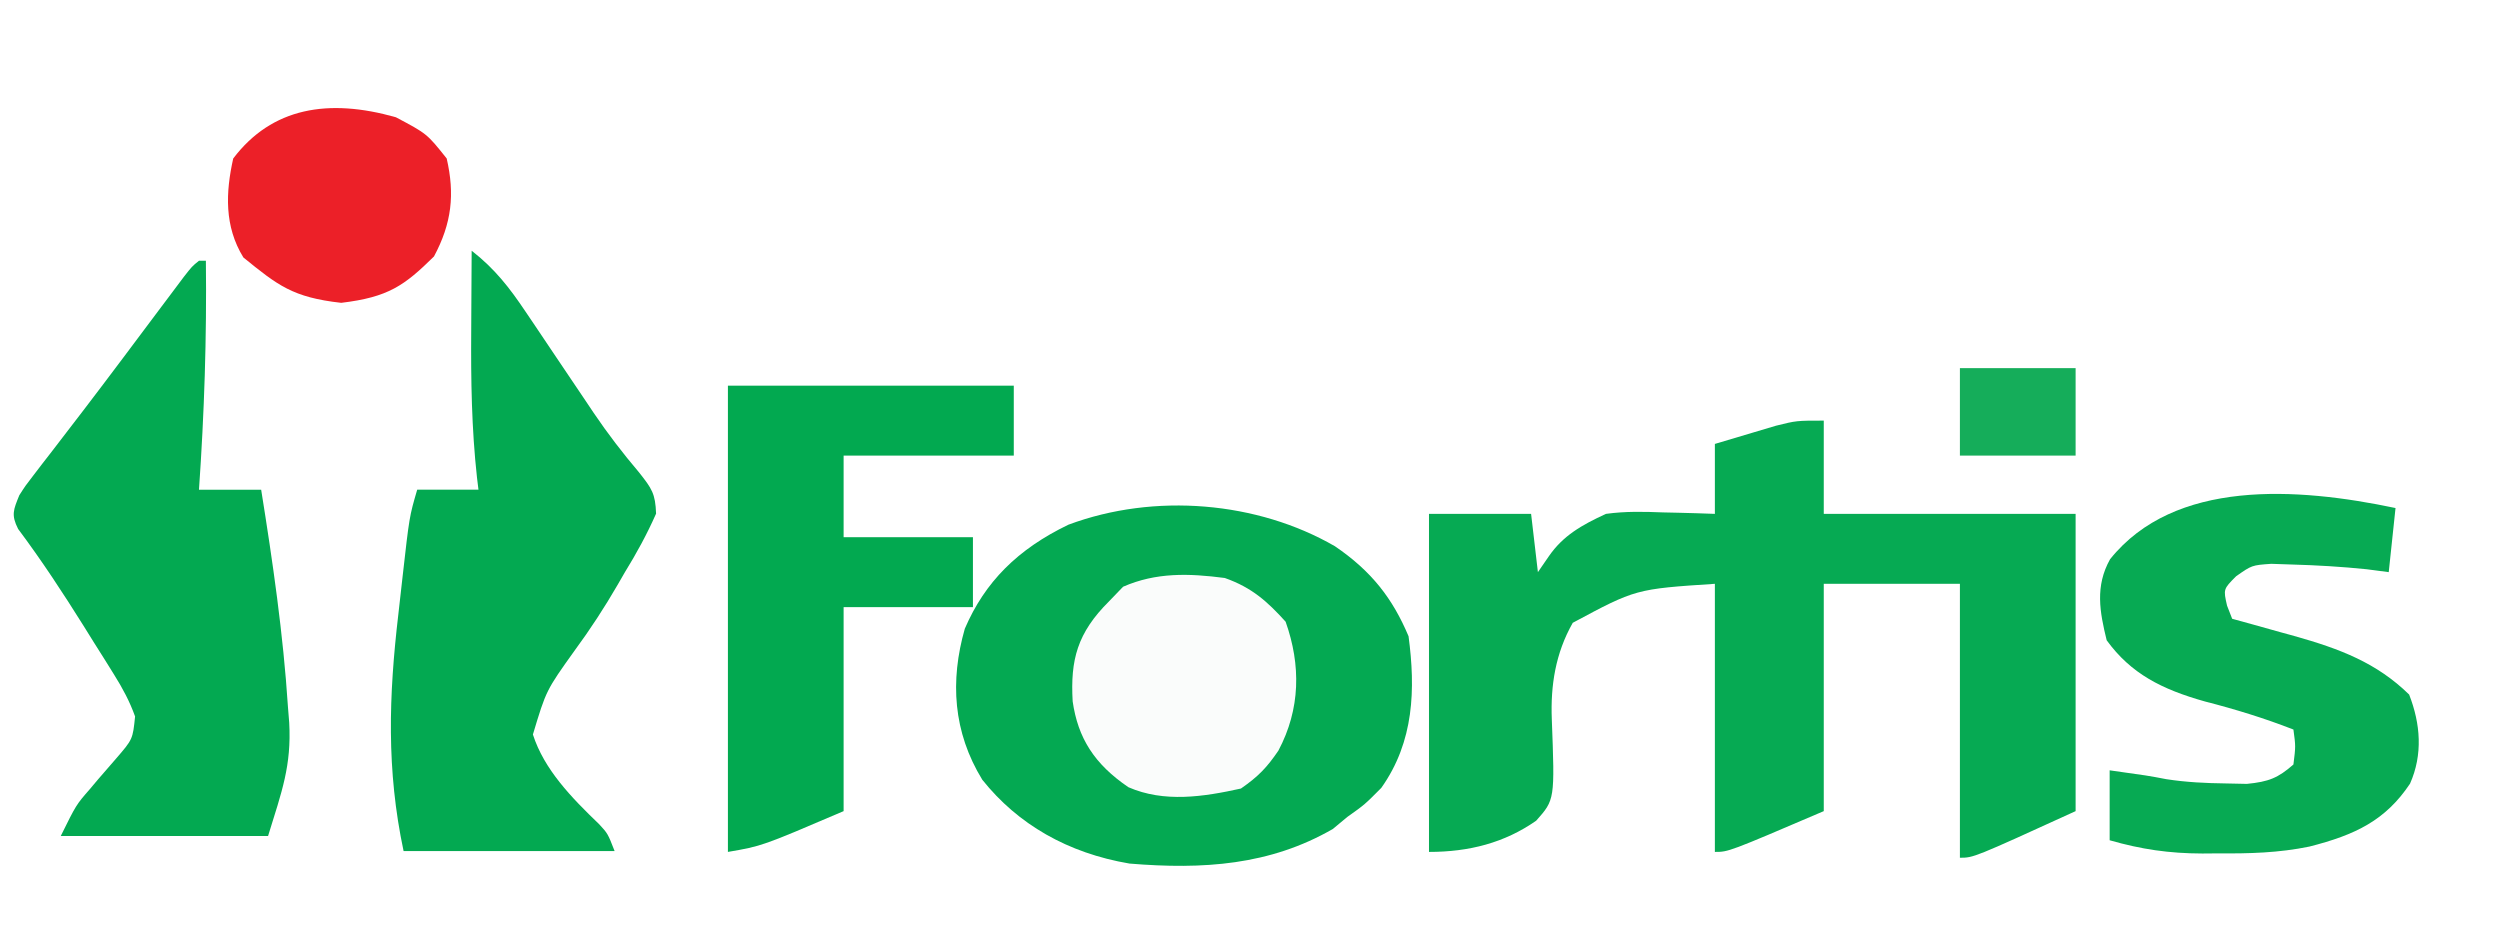
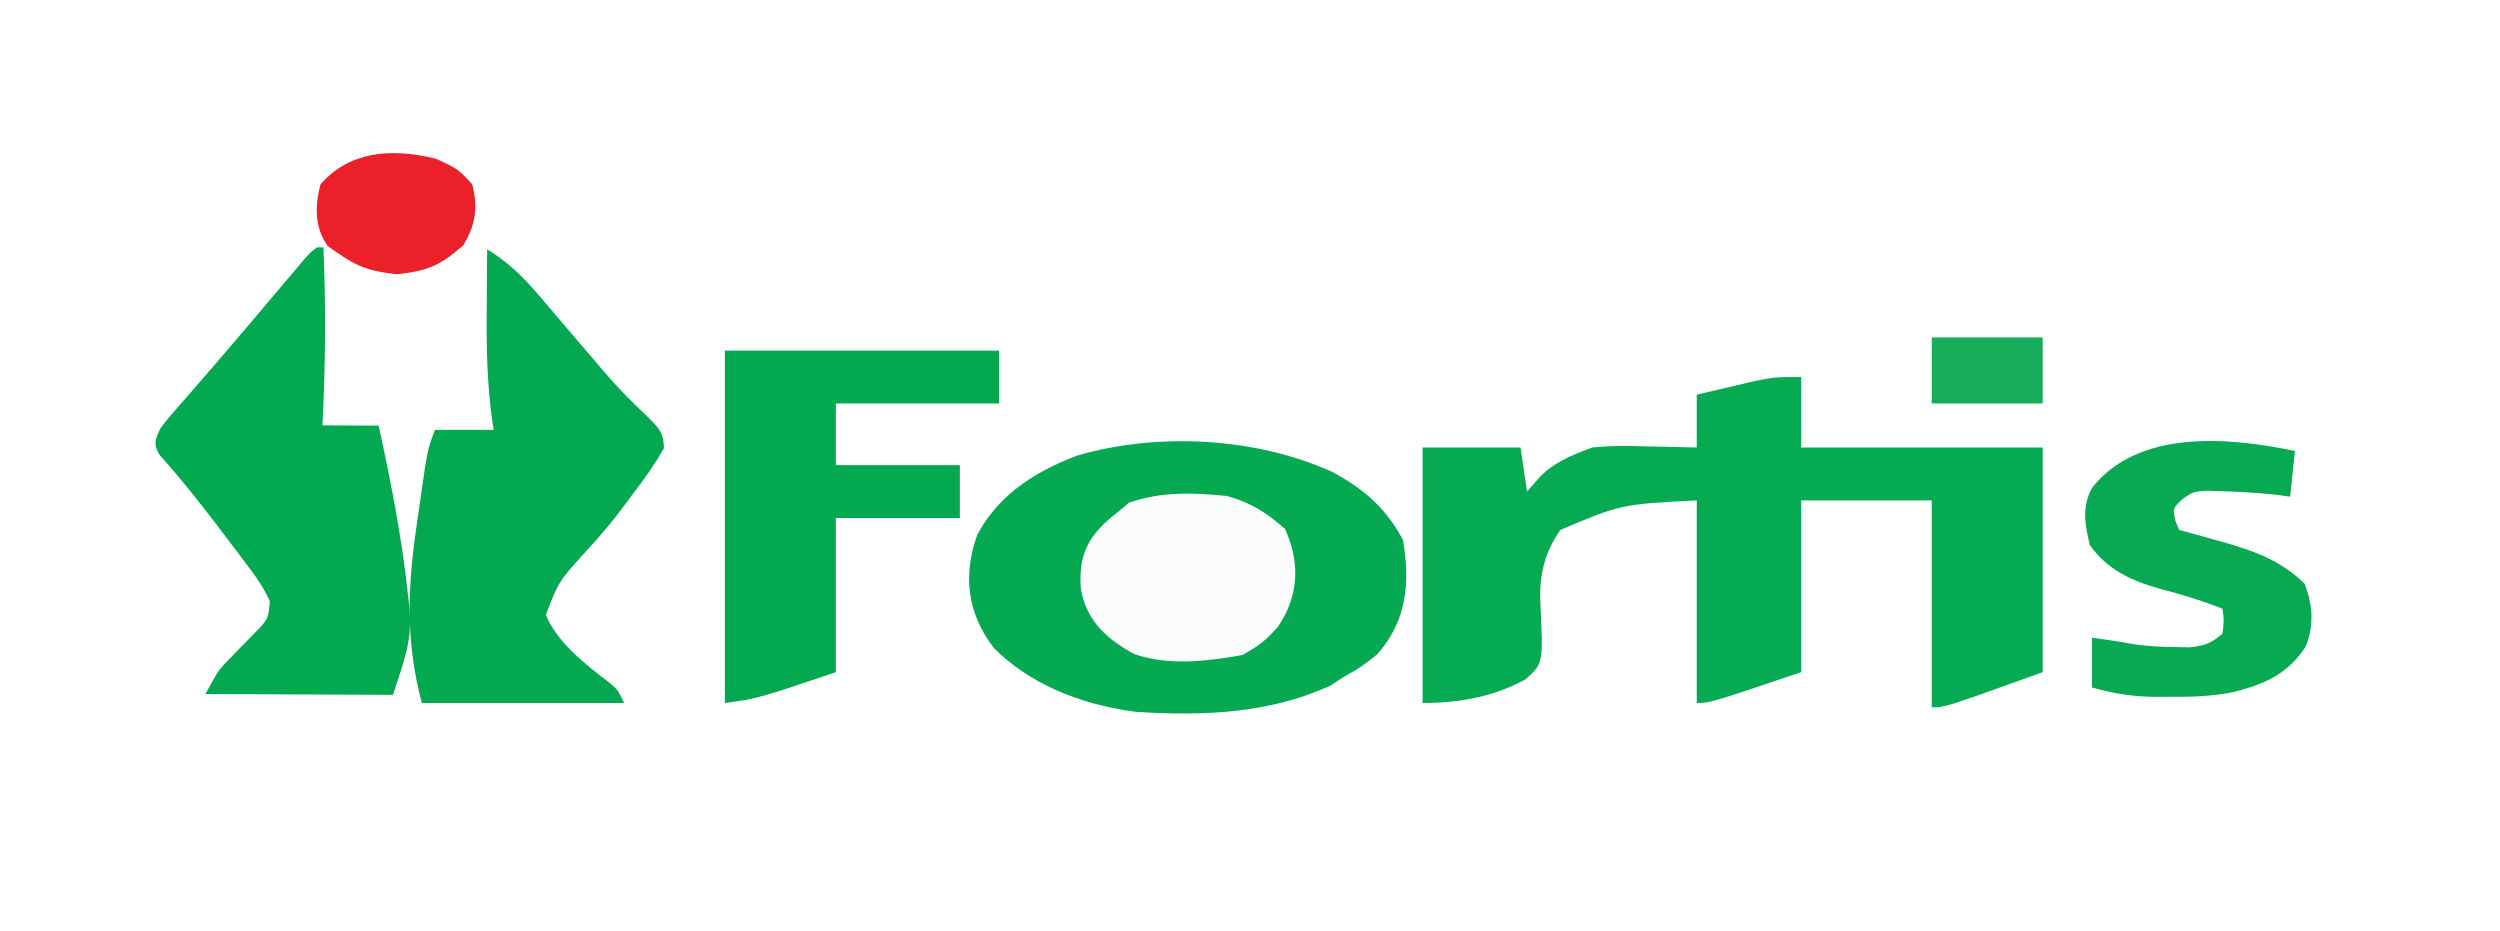
<svg xmlns="http://www.w3.org/2000/svg" version="1.1" width="368" height="137">
  <defs />
-   <path d="M 268.459 61.914 C 268.459 66.443 268.459 70.974 268.459 75.641 C 280.691 75.641 292.927 75.641 305.53 75.641 C 305.53 90.08 305.53 104.521 305.53 119.399 C 290.503 126.26 290.503 126.26 288.498 126.26 C 288.498 112.954 288.498 99.647 288.498 85.936 C 281.886 85.936 275.273 85.936 268.459 85.936 C 268.459 96.979 268.459 108.019 268.459 119.399 C 254.432 125.403 254.432 125.403 252.429 125.403 C 252.429 112.378 252.429 99.354 252.429 85.936 C 240.781 86.704 240.781 86.704 231.512 91.674 C 228.962 96.161 228.233 100.91 228.425 105.862 C 228.874 117.717 228.874 117.717 226.126 120.805 C 221.468 124.063 216.259 125.403 210.347 125.403 C 210.347 108.982 210.347 92.561 210.347 75.641 C 215.306 75.641 220.265 75.641 225.377 75.641 C 225.709 78.471 226.038 81.303 226.379 84.221 C 226.917 83.443 227.455 82.662 228.005 81.86 C 230.084 78.852 232.827 77.281 236.398 75.641 C 239.221 75.254 241.939 75.311 244.788 75.426 C 245.893 75.449 245.893 75.449 247.022 75.475 C 248.826 75.514 250.626 75.576 252.429 75.641 C 252.429 72.243 252.429 68.847 252.429 65.346 C 254.346 64.767 256.268 64.197 258.191 63.629 C 259.258 63.31 260.329 62.993 261.431 62.664 C 264.45 61.914 264.45 61.914 268.459 61.914 Z" fill="#06AA53" style="" />
-   <path d="M 196.503 80.408 C 201.899 84.083 204.993 88.093 207.34 93.658 C 208.366 101.406 208.173 109.145 203.335 115.965 C 200.89 118.433 200.89 118.433 198.325 120.254 C 197.271 121.13 197.271 121.13 196.193 122.024 C 186.94 127.366 177.079 128.017 166.261 127.117 C 157.18 125.577 149.835 121.35 144.595 114.782 C 140.287 107.751 139.831 100.223 142.02 92.545 C 144.977 85.666 149.785 80.843 157.271 77.235 C 169.97 72.499 185.11 73.822 196.503 80.408 Z" fill="#04A952" style="" />
-   <path d="M 69.429 36.906 C 72.865 39.585 75.031 42.402 77.342 45.846 C 77.7 46.374 78.059 46.902 78.427 47.447 C 79.569 49.132 80.697 50.822 81.828 52.51 C 83.314 54.724 84.806 56.933 86.298 59.143 C 86.653 59.676 87.012 60.209 87.378 60.758 C 89.444 63.814 91.659 66.697 94.08 69.552 C 95.959 71.932 96.471 72.66 96.574 75.611 C 95.253 78.602 93.711 81.431 91.97 84.254 C 91.462 85.139 91.462 85.139 90.939 86.043 C 88.985 89.417 86.888 92.636 84.541 95.823 C 80.398 101.618 80.398 101.618 78.444 108.117 C 80.099 113.272 84.106 117.396 88.199 121.328 C 89.467 122.702 89.467 122.702 90.47 125.276 C 80.218 125.276 69.97 125.276 59.408 125.276 C 56.868 113.304 57.232 102.431 58.633 90.455 C 58.85 88.62 59.053 86.782 59.253 84.946 C 60.257 76.038 60.257 76.038 61.412 72.083 C 64.389 72.083 67.364 72.083 70.431 72.083 C 70.359 71.492 70.287 70.899 70.212 70.29 C 69.418 63.08 69.31 55.942 69.364 48.703 C 69.371 47.551 69.375 46.399 69.381 45.247 C 69.391 42.467 69.407 39.687 69.429 36.906 Z" fill="#03A951" style="" />
-   <path d="M 29.29 38.381 C 29.625 38.381 29.96 38.381 30.306 38.381 C 30.44 49.648 30.071 60.839 29.29 72.088 C 32.309 72.088 35.332 72.088 38.444 72.088 C 40.146 82.715 41.692 93.343 42.385 104.045 C 42.448 104.818 42.511 105.594 42.573 106.392 C 42.914 112.706 41.499 116.472 39.461 123.056 C 29.389 123.056 19.319 123.056 8.944 123.056 C 11.22 118.455 11.22 118.455 13.215 116.171 C 13.831 115.438 13.831 115.438 14.46 114.693 C 15.321 113.688 16.19 112.685 17.066 111.689 C 19.542 108.824 19.542 108.824 19.884 105.461 C 19.088 103.248 18.069 101.342 16.783 99.287 C 16.313 98.528 15.842 97.771 15.354 96.992 C 14.605 95.803 14.605 95.803 13.839 94.593 C 13.333 93.781 12.829 92.972 12.31 92.137 C 9.274 87.288 6.144 82.514 2.666 77.861 C 1.609 75.778 1.991 75.021 2.838 72.909 C 3.755 71.478 3.755 71.478 4.886 70.016 C 5.314 69.455 5.743 68.894 6.186 68.317 C 6.655 67.713 7.122 67.11 7.607 66.486 C 8.616 65.173 9.623 63.858 10.632 62.544 C 11.175 61.836 11.718 61.131 12.276 60.403 C 16.122 55.375 19.896 50.309 23.685 45.252 C 24.266 44.475 24.849 43.7 25.451 42.901 C 25.97 42.208 26.49 41.513 27.027 40.798 C 28.27 39.204 28.27 39.204 29.29 38.381 Z" fill="#03A951" style="" />
-   <path d="M 107.149 56.766 C 121.035 56.766 134.92 56.766 149.229 56.766 C 149.229 60.165 149.229 63.561 149.229 67.061 C 140.962 67.061 132.696 67.061 124.18 67.061 C 124.18 71.025 124.18 74.989 124.18 79.072 C 130.461 79.072 136.745 79.072 143.216 79.072 C 143.216 82.47 143.216 85.867 143.216 89.369 C 136.936 89.369 130.653 89.369 124.18 89.369 C 124.18 99.278 124.18 109.187 124.18 119.399 C 112.156 124.544 112.156 124.544 107.149 125.403 C 107.149 102.751 107.149 80.102 107.149 56.766 Z" fill="#02A950" style="" />
-   <path d="M 352.621 74.783 C 352.29 77.898 351.962 81.012 351.621 84.221 C 350.546 84.077 349.472 83.938 348.365 83.792 C 344.693 83.416 341.039 83.199 337.341 83.096 C 335.844 83.047 335.844 83.047 334.321 82.995 C 331.47 83.199 331.47 83.199 329.155 84.827 C 327.268 86.722 327.268 86.722 327.823 89.154 C 328.071 89.791 328.319 90.428 328.575 91.084 C 329.591 91.364 330.606 91.643 331.654 91.932 C 333.007 92.31 334.361 92.689 335.714 93.068 C 336.715 93.343 336.715 93.343 337.731 93.622 C 344.466 95.517 349.856 97.571 354.625 102.238 C 356.304 106.544 356.664 111.056 354.755 115.357 C 351.154 120.745 346.74 122.889 339.933 124.618 C 335.435 125.543 331.119 125.656 326.509 125.618 C 325.362 125.628 325.362 125.628 324.189 125.637 C 319.271 125.622 315.205 125.024 310.541 123.687 C 310.541 120.289 310.541 116.89 310.541 113.391 C 316.167 114.176 316.167 114.176 318.882 114.695 C 321.838 115.15 324.635 115.283 327.635 115.322 C 329.173 115.355 329.173 115.355 330.74 115.388 C 333.973 115.069 335.331 114.515 337.592 112.533 C 337.927 109.852 337.927 109.852 337.592 107.387 C 333.304 105.717 329.083 104.417 324.568 103.257 C 318.21 101.47 313.673 99.165 310.103 94.249 C 309.077 90.054 308.373 86.304 310.603 82.317 C 320.077 70.5 338.095 71.721 352.621 74.783 Z" fill="#07AA53" style="" />
-   <path d="M 180.289 85.08 C 184.323 86.5 186.604 88.598 189.243 91.515 C 191.511 97.911 191.432 104.368 188.179 110.495 C 186.507 112.944 185.27 114.267 182.669 116.072 C 177.153 117.296 171.366 118.177 166.102 115.878 C 161.079 112.462 158.671 108.634 157.896 103.239 C 157.547 97.125 158.573 93.168 163.256 88.51 C 163.938 87.803 164.619 87.094 165.321 86.366 C 170.172 84.244 174.971 84.385 180.289 85.08 Z" fill="#FAFCFB" style="" />
-   <path d="M 58.272 17.259 C 62.857 19.688 62.857 19.688 65.754 23.331 C 66.962 28.587 66.508 32.848 63.883 37.748 C 59.524 42.042 57.172 43.742 50.229 44.577 C 43.073 43.777 40.879 41.998 35.827 37.9 C 32.995 33.304 33.217 28.309 34.33 23.331 C 40.033 15.803 48.37 14.451 58.272 17.259 Z" fill="#EC2028" style="" />
-   <path d="M 288.498 54.192 C 294.119 54.192 299.738 54.192 305.53 54.192 C 305.53 58.438 305.53 62.686 305.53 67.061 C 299.91 67.061 294.29 67.061 288.498 67.061 C 288.498 62.815 288.498 58.568 288.498 54.192 Z" fill="#15AD5A" style="" />
-   <path d="M 354.625 113.391 C 354.958 113.391 355.287 113.391 355.627 113.391 C 355.627 117.921 355.627 122.451 355.627 127.117 C 344.546 127.208 333.611 127.124 322.565 126.26 C 322.565 125.978 322.565 125.693 322.565 125.403 C 324.486 125.276 324.486 125.276 326.448 125.147 C 328.159 125.018 329.87 124.889 331.582 124.758 C 332.422 124.706 333.264 124.654 334.127 124.599 C 340.784 124.068 346.946 122.915 351.459 118.418 C 351.821 117.821 352.186 117.224 352.56 116.608 C 353.237 115.53 353.921 114.456 354.625 113.391 Z" fill="#ECF5F0" style="visibility: hidden;" />
+   <path d="M 265.134 55.501 C 265.134 58.924 265.134 62.348 265.134 65.874 C 276.864 65.874 288.598 65.874 300.683 65.874 C 300.683 76.785 300.683 87.7 300.683 98.943 C 286.273 104.128 286.273 104.128 284.351 104.128 C 284.351 94.073 284.351 84.017 284.351 73.655 C 278.009 73.655 271.668 73.655 265.134 73.655 C 265.134 81.999 265.134 90.343 265.134 98.943 C 251.682 103.48 251.682 103.48 249.762 103.48 C 249.762 93.638 249.762 83.794 249.762 73.655 C 238.591 74.235 238.591 74.235 229.703 77.991 C 227.257 81.382 226.559 84.971 226.742 88.712 C 227.174 97.672 227.174 97.672 224.538 100.006 C 220.071 102.468 215.077 103.48 209.406 103.48 C 209.406 91.071 209.406 78.661 209.406 65.874 C 214.162 65.874 218.918 65.874 223.819 65.874 C 224.138 68.012 224.453 70.154 224.78 72.358 C 225.296 71.77 225.813 71.181 226.34 70.574 C 228.334 68.3 230.964 67.113 234.388 65.874 C 237.095 65.583 239.701 65.625 242.435 65.712 C 243.494 65.729 243.494 65.729 244.577 65.749 C 246.306 65.779 248.033 65.825 249.762 65.874 C 249.762 63.307 249.762 60.74 249.762 58.094 C 251.6 57.656 253.444 57.226 255.288 56.797 C 256.31 56.556 257.336 56.316 258.394 56.067 C 261.29 55.501 261.29 55.501 265.134 55.501 Z" fill="#06AA53" style="" />
+   <path d="M 196.13 69.477 C 201.304 72.254 204.271 75.284 206.523 79.49 C 207.506 85.344 207.321 91.194 202.681 96.348 C 200.337 98.214 200.337 98.214 197.878 99.588 C 196.867 100.25 196.867 100.25 195.832 100.926 C 186.96 104.964 177.502 105.456 167.129 104.776 C 158.42 103.612 151.377 100.417 146.352 95.454 C 142.221 90.14 141.784 84.451 143.883 78.649 C 146.718 73.451 151.329 69.806 158.509 67.079 C 170.686 63.501 185.204 64.499 196.13 69.477 Z" fill="#04A952" style="" />
+   <path d="M 71.708 36.696 C 75.003 38.721 77.08 40.85 79.297 43.453 C 79.64 43.851 79.984 44.251 80.337 44.663 C 81.432 45.935 82.514 47.213 83.598 48.49 C 85.024 50.162 86.454 51.832 87.885 53.502 C 88.226 53.905 88.569 54.307 88.921 54.721 C 90.902 57.031 93.026 59.209 95.348 61.368 C 97.15 63.166 97.64 63.717 97.739 65.946 C 96.472 68.207 94.994 70.345 93.324 72.478 C 92.837 73.147 92.837 73.147 92.336 73.83 C 90.461 76.38 88.451 78.812 86.2 81.222 C 82.227 85.6 82.227 85.6 80.353 90.512 C 81.941 94.407 85.783 97.524 89.708 100.495 C 90.925 101.535 90.925 101.535 91.885 103.48 C 82.054 103.48 72.228 103.48 62.099 103.48 C 59.662 94.432 60.011 86.215 61.354 77.164 C 61.563 75.778 61.759 74.389 61.951 73.001 C 62.912 66.269 62.912 66.269 64.02 63.281 C 66.875 63.281 69.728 63.281 72.669 63.281 C 72.6 62.834 72.53 62.385 72.459 61.926 C 71.698 56.477 71.594 51.083 71.646 45.61 C 71.652 44.742 71.656 43.87 71.662 43 C 71.672 40.899 71.686 38.798 71.708 36.696 Z" fill="#03A951" style="" />
+   <path d="M 45.585 37.779 C 45.89 37.789 46.191 37.8 46.505 37.811 C 46.624 46.578 46.292 55.271 45.585 63.998 C 48.313 64.091 51.047 64.184 53.86 64.281 C 55.398 72.598 56.796 80.912 57.423 89.258 C 57.478 89.862 57.534 90.467 57.592 91.09 C 57.899 96.011 56.622 98.897 54.779 103.955 C 45.674 103.643 36.572 103.331 27.193 103.01 C 29.249 99.5 29.249 99.5 31.055 97.785 C 31.611 97.235 31.611 97.235 32.18 96.676 C 32.958 95.919 33.742 95.169 34.535 94.42 C 36.773 92.269 36.773 92.269 37.083 89.662 C 36.363 87.916 35.441 86.403 34.279 84.765 C 33.855 84.16 33.429 83.557 32.988 82.935 C 32.31 81.987 32.31 81.987 31.619 81.022 C 31.159 80.374 30.707 79.731 30.236 79.064 C 27.492 75.2 24.662 71.39 21.518 67.663 C 20.562 66.009 20.908 65.432 21.674 63.817 C 22.502 62.732 22.502 62.732 23.526 61.63 C 23.911 61.207 24.3 60.783 24.7 60.348 C 25.124 59.893 25.546 59.439 25.986 58.968 C 26.897 57.979 27.806 56.987 28.719 55.996 C 29.21 55.461 29.703 54.929 30.205 54.381 C 33.682 50.589 37.094 46.766 40.518 42.95 C 41.044 42.365 41.572 41.778 42.115 41.174 C 42.584 40.653 43.055 40.128 43.539 39.588 C 44.663 38.387 44.663 38.387 45.585 37.779 Z" fill="#03A951" style="transform-box: fill-box; transform-origin: 50% 50%;" transform="matrix(0.99956, -0.029667, 0.029666, 0.99956, 0, 0)" />
+   <path d="M 106.702 51.61 C 120.019 51.61 133.334 51.61 147.056 51.61 C 147.056 54.179 147.056 56.746 147.056 59.39 C 139.128 59.39 131.202 59.39 123.035 59.39 C 123.035 62.385 123.035 65.382 123.035 68.466 C 129.058 68.466 135.083 68.466 141.29 68.466 C 141.29 71.035 141.29 73.602 141.29 76.249 C 135.268 76.249 129.242 76.249 123.035 76.249 C 123.035 83.738 123.035 91.225 123.035 98.943 C 111.504 102.831 111.504 102.831 106.702 103.48 C 106.702 86.363 106.702 69.245 106.702 51.61 Z" fill="#02A950" style="" />
+   <path d="M 337.819 66.391 C 337.583 68.608 337.35 70.825 337.11 73.11 C 336.346 73.006 335.583 72.908 334.797 72.803 C 332.191 72.537 329.596 72.382 326.97 72.307 C 325.907 72.273 325.907 72.273 324.825 72.236 C 322.801 72.382 322.801 72.382 321.156 73.54 C 319.817 74.888 319.817 74.888 320.211 76.62 C 320.386 77.073 320.563 77.526 320.745 77.994 C 321.467 78.192 322.187 78.391 322.931 78.596 C 323.892 78.865 324.852 79.135 325.814 79.404 C 326.525 79.6 326.525 79.6 327.246 79.799 C 332.028 81.148 335.857 82.611 339.242 85.931 C 340.433 88.995 340.689 92.207 339.335 95.268 C 336.777 99.103 333.643 100.628 328.809 101.859 C 325.616 102.516 322.551 102.597 319.278 102.571 C 318.464 102.579 318.464 102.579 317.631 102.584 C 314.139 102.572 311.252 102.147 307.94 101.195 C 307.94 98.778 307.94 96.359 307.94 93.869 C 311.935 94.428 311.935 94.428 313.862 94.797 C 315.961 95.121 317.948 95.215 320.077 95.242 C 321.17 95.267 321.17 95.267 322.283 95.289 C 324.578 95.062 325.541 94.668 327.148 93.258 C 327.385 91.35 327.385 91.35 327.148 89.595 C 324.104 88.408 321.107 87.483 317.899 86.657 C 313.385 85.385 310.163 83.744 307.628 80.245 C 306.901 77.26 306.401 74.591 307.984 71.755 C 314.712 63.343 327.504 64.213 337.819 66.391 Z" fill="#07AA53" style="" />
+   <path d="M 180.582 73.007 C 184.45 74.081 186.638 75.666 189.168 77.871 C 191.342 82.705 191.267 87.584 188.148 92.214 C 186.545 94.065 185.359 95.065 182.864 96.428 C 177.574 97.354 172.025 98.02 166.976 96.282 C 162.16 93.701 159.851 90.807 159.106 86.731 C 158.773 82.11 159.756 79.12 164.248 75.599 C 164.902 75.067 165.554 74.529 166.228 73.978 C 170.88 72.376 175.482 72.483 180.582 73.007 Z" fill="#FAFCFB" style="" />
+   <path d="M 64.194 23.378 C 67.453 24.888 67.453 24.888 69.514 27.153 C 70.372 30.421 70.049 33.071 68.183 36.118 C 65.084 38.788 63.412 39.845 58.475 40.364 C 53.387 39.867 51.828 38.761 48.236 36.212 C 46.222 33.355 46.38 30.248 47.171 27.153 C 51.226 22.473 57.154 21.631 64.194 23.378 Z" fill="#EC2028" style="" />
+   <path d="M 284.351 49.665 C 289.741 49.665 295.13 49.665 300.683 49.665 C 300.683 52.874 300.683 56.085 300.683 59.39 C 295.295 59.39 289.905 59.39 284.351 59.39 C 284.351 56.181 284.351 52.972 284.351 49.665 Z" fill="#15AD5A" style="" />
+   <path d="M 354.625 139.416 C 354.958 139.416 355.287 139.416 355.627 139.416 C 355.627 144.921 355.627 150.426 355.627 156.097 C 344.546 156.207 333.611 156.106 322.565 155.055 C 322.565 154.713 322.565 154.367 322.565 154.014 C 324.486 153.86 324.486 153.86 326.448 153.703 C 328.159 153.546 329.87 153.389 331.582 153.23 C 332.422 153.167 333.264 153.103 334.127 153.037 C 340.784 152.392 346.946 150.99 351.459 145.525 C 351.821 144.799 352.186 144.074 352.56 143.325 C 353.237 142.015 353.921 140.709 354.625 139.416 Z" fill="#ECF5F0" style="visibility: hidden;" />
</svg>
